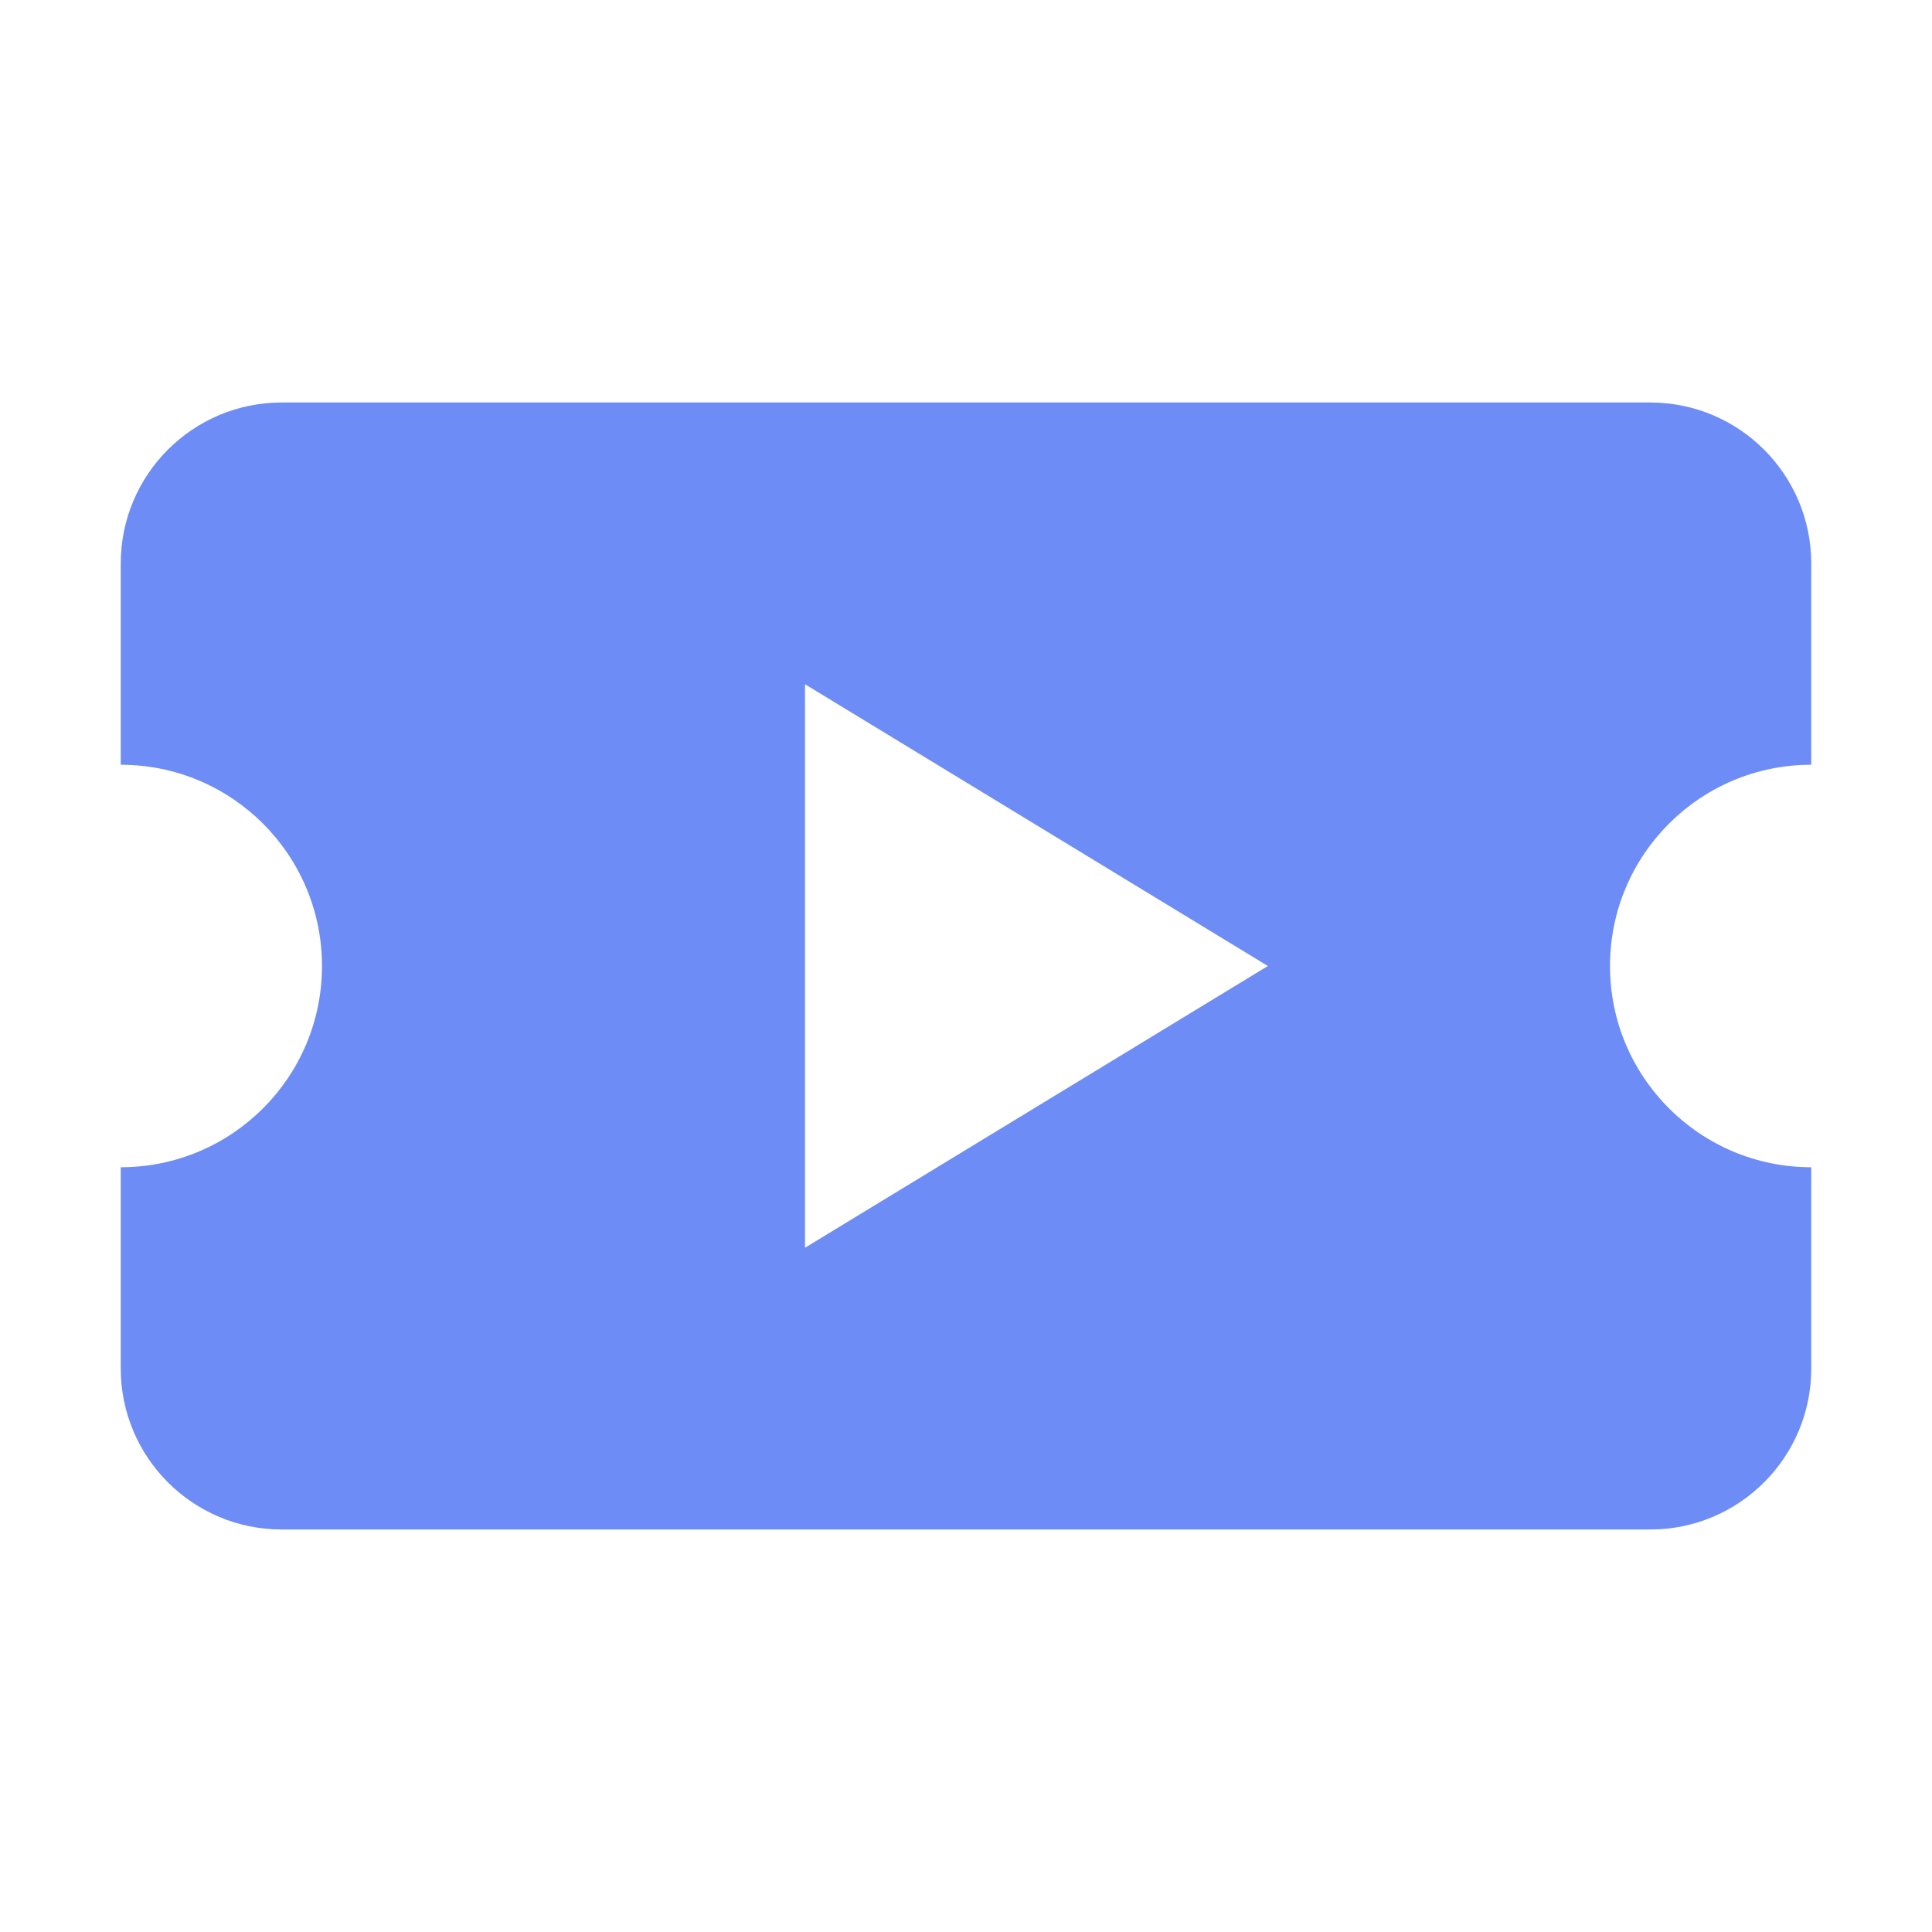
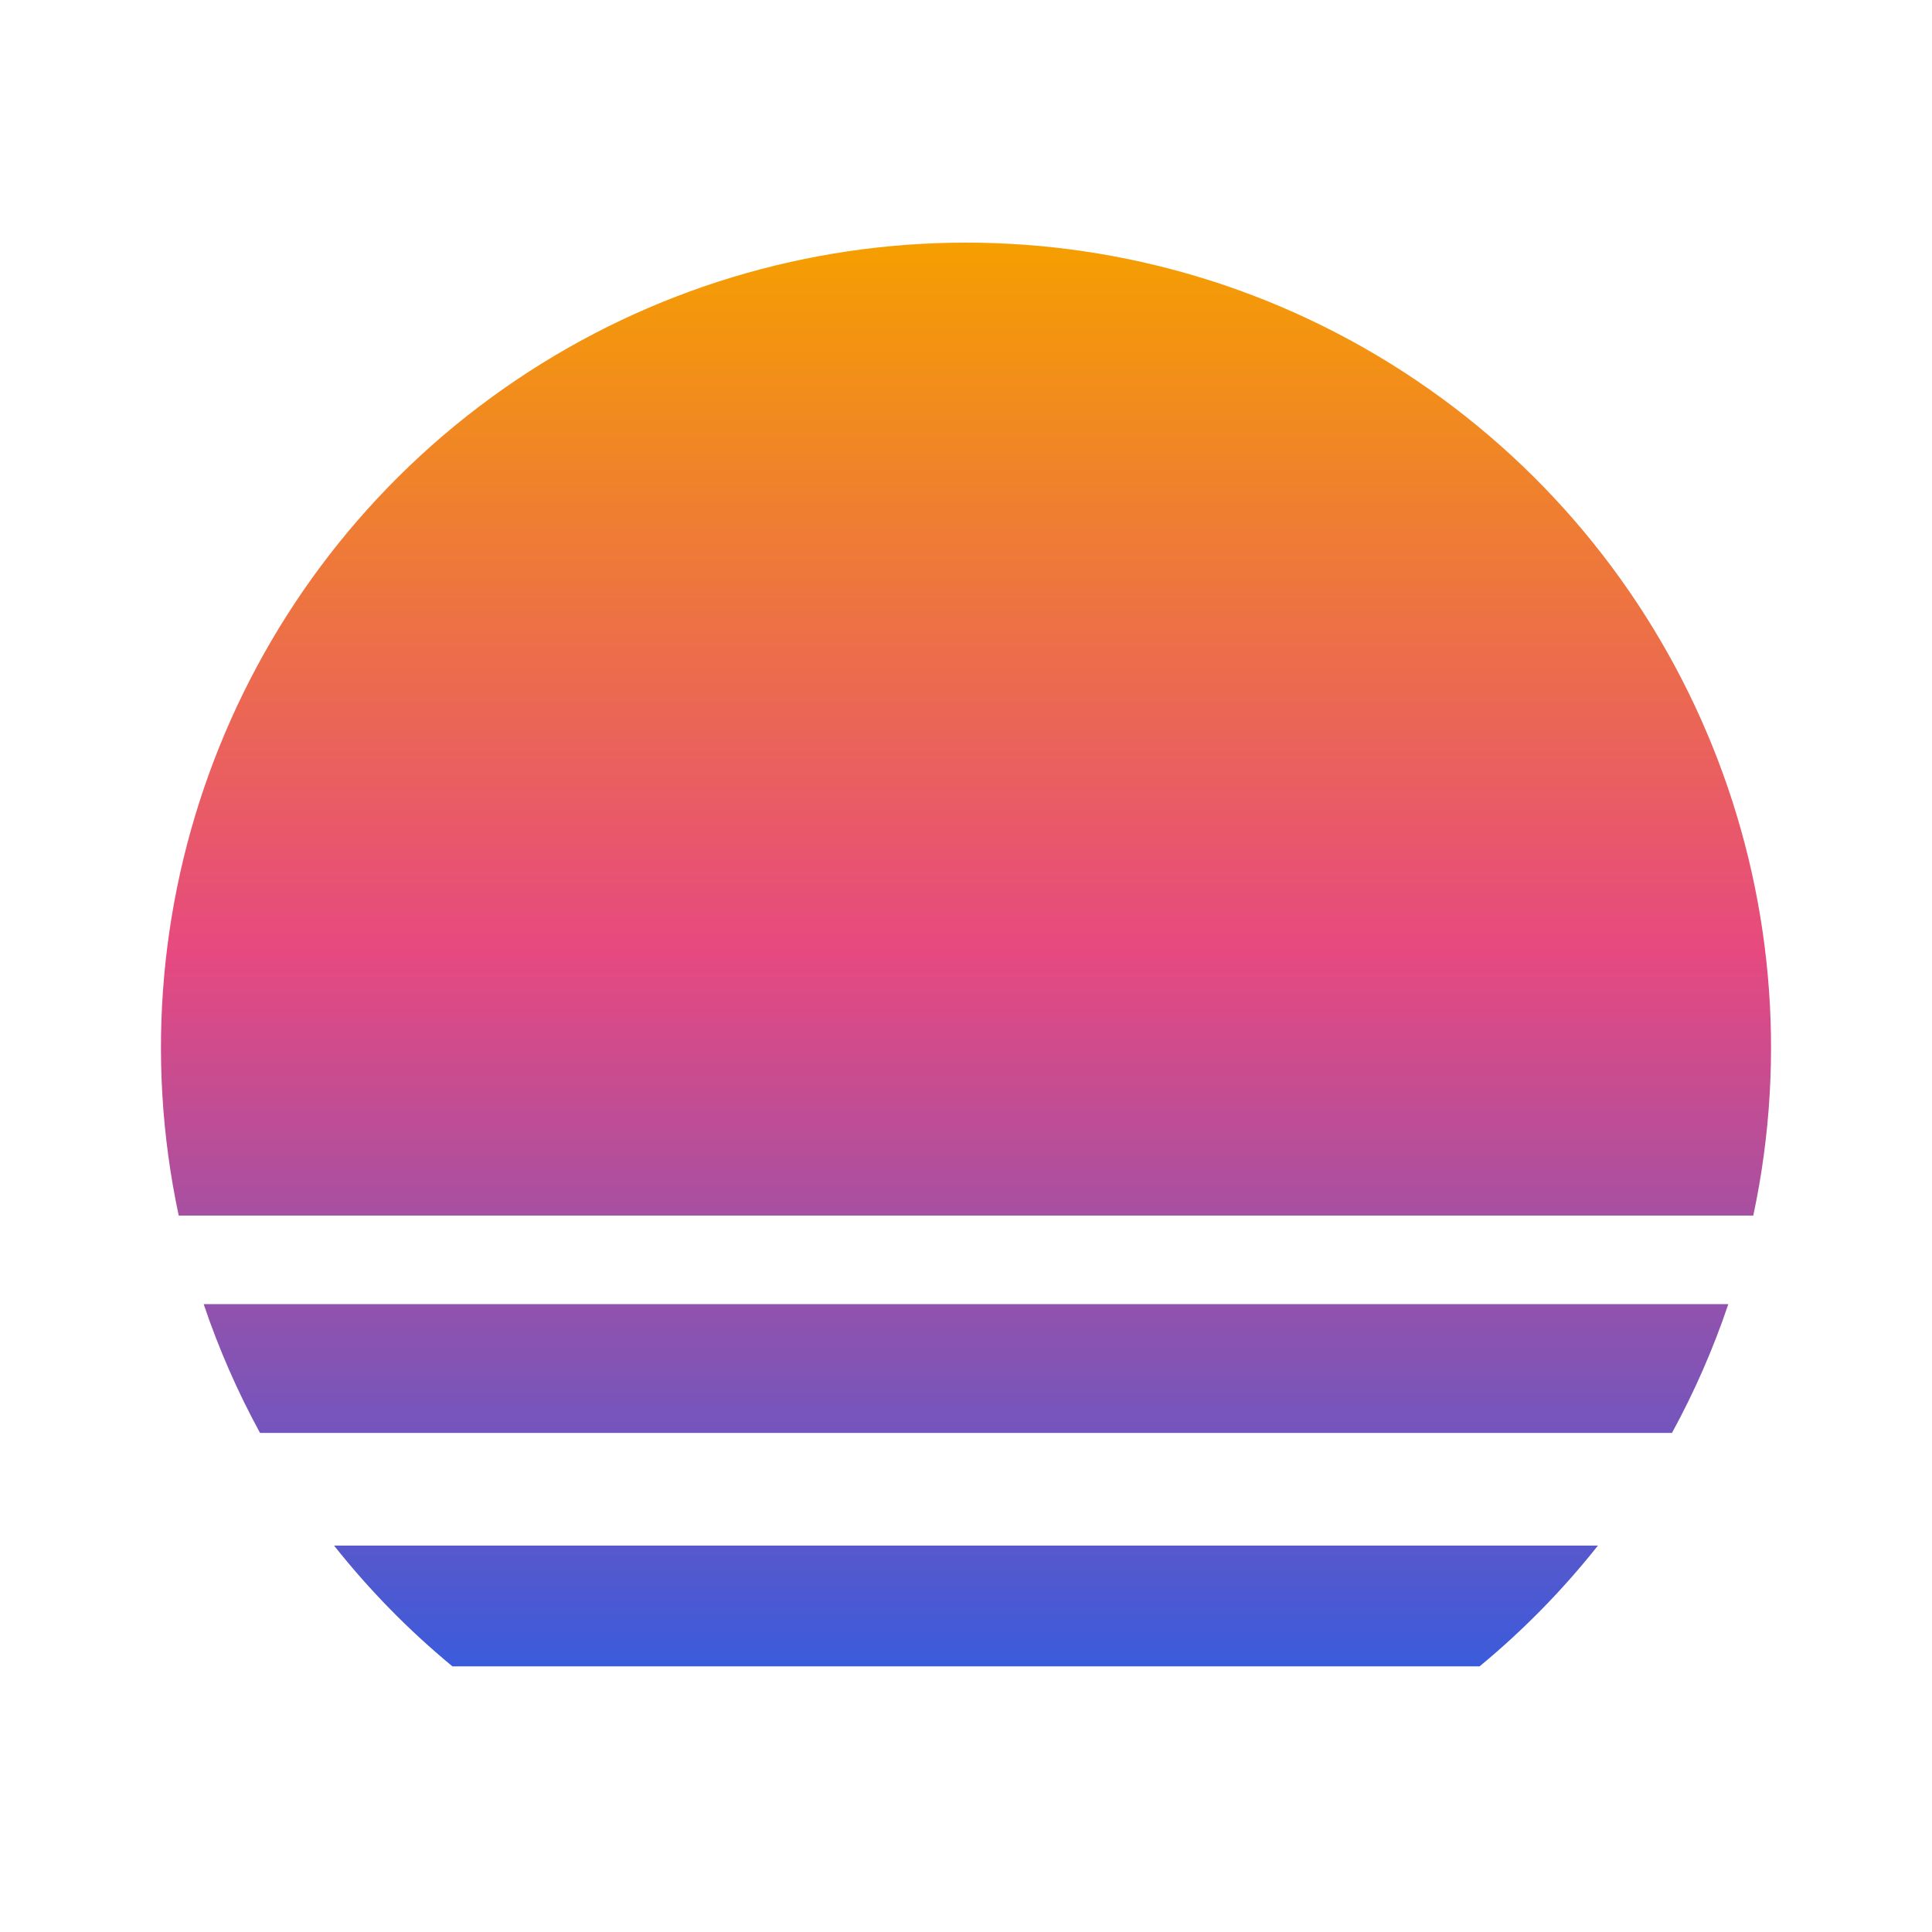
<svg xmlns="http://www.w3.org/2000/svg" viewBox="0 0 24 24">
-   <path fill="#6d8cf5" fill-rule="evenodd" d="M3.5 5h17a2 2 0 0 1 2 2v2.5a2.5 2.5 0 0 0 0 5V17a2 2 0 0 1-2 2h-17a2 2 0 0 1-2-2v-2.5a2.5 2.5 0 0 0 0-5V7a2 2 0 0 1 2-2ZM10 8.5v7l5.75-3.5Z" />
+   <style>
+     .sun { stop-color: #f59f00 } .dusk { stop-color: #e64980 } .horizon { stop-color: #3b5bdb }
+     @media (prefers-color-scheme: dark) {
+       .sun { stop-color: #ffc56b } .dusk { stop-color: #f27a8f } .horizon { stop-color: #6d8cf5 }
+     }
+   </style>
+   <linearGradient id="sunset" x1="0" y1="3" x2="0" y2="20.7" gradientUnits="userSpaceOnUse">
+     <stop class="sun" offset="0" />
+     <stop class="dusk" offset="0.5" />
+     <stop class="horizon" offset="1" />
+   </linearGradient>
+   <path fill="url(#sunset)" d="M2.22 15.1A10 10 0 1 1 21.78 15.1ZM2.53 16.2H21.47A10 10 0 0 1 20.77 17.8H3.23A10 10 0 0 1 2.53 16.2ZM4.15 19.2H19.85A10 10 0 0 1 18.38 20.7H5.62A10 10 0 0 1 4.15 19.2Z" />
</svg>
